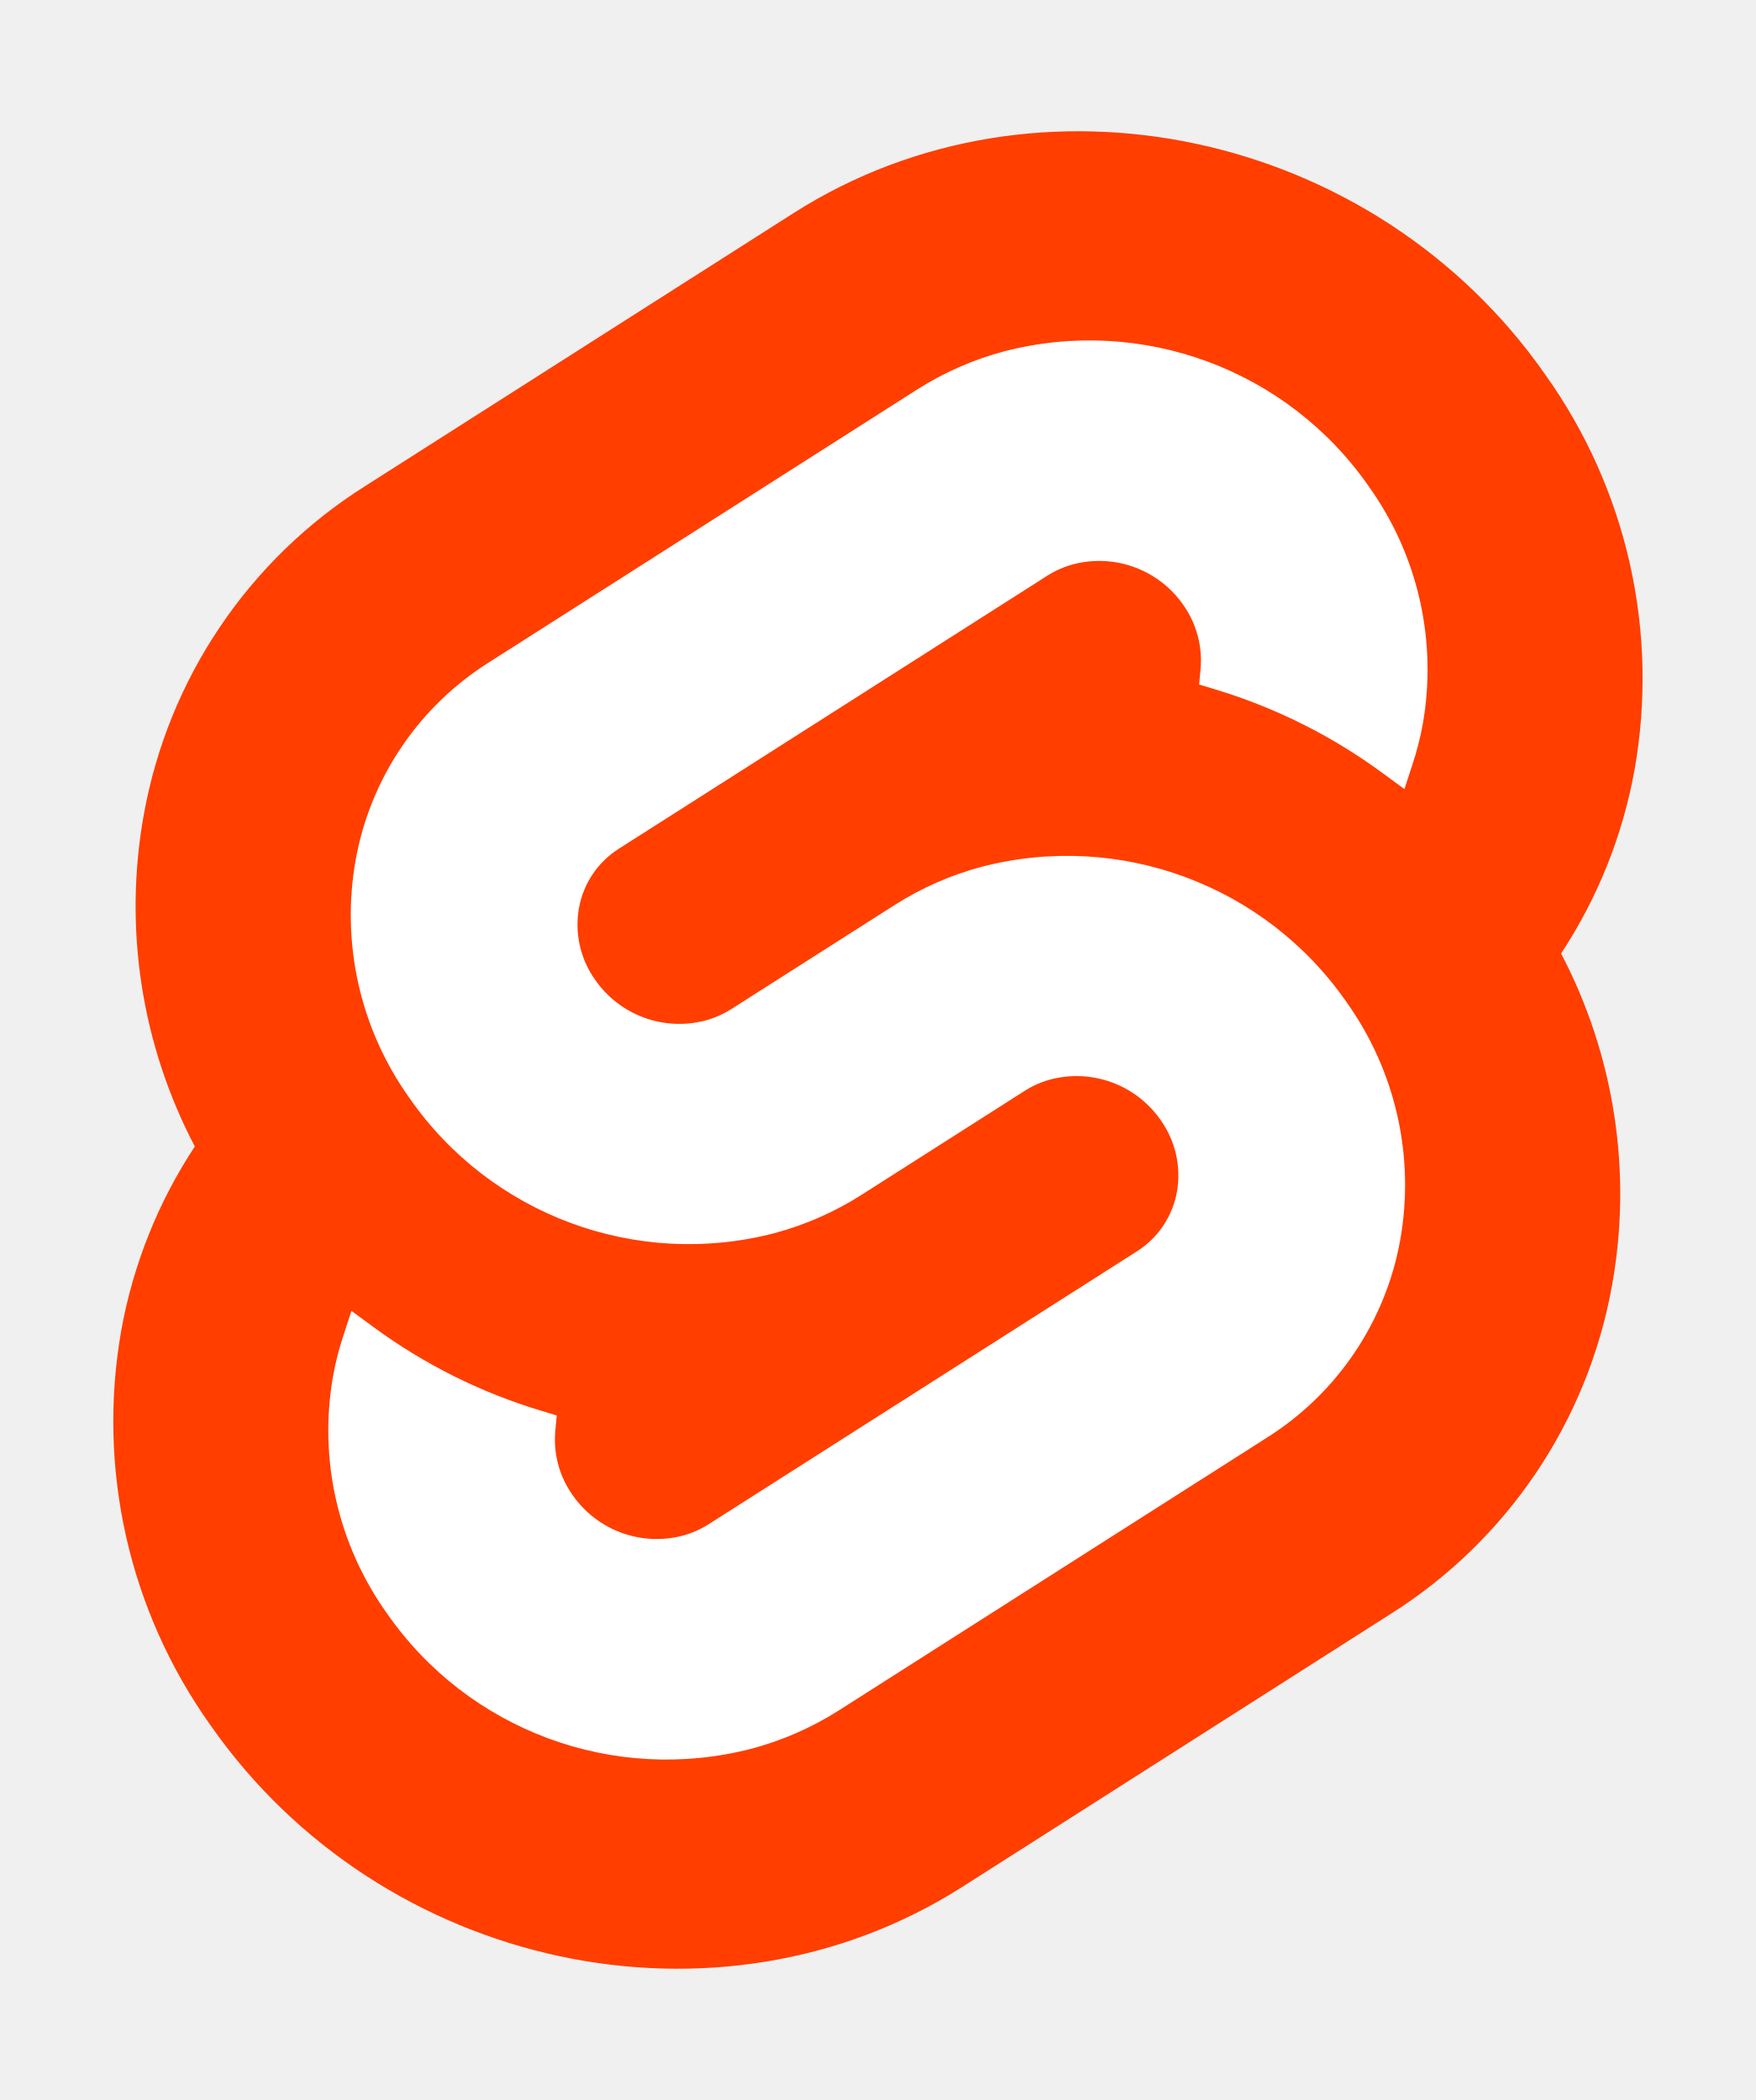
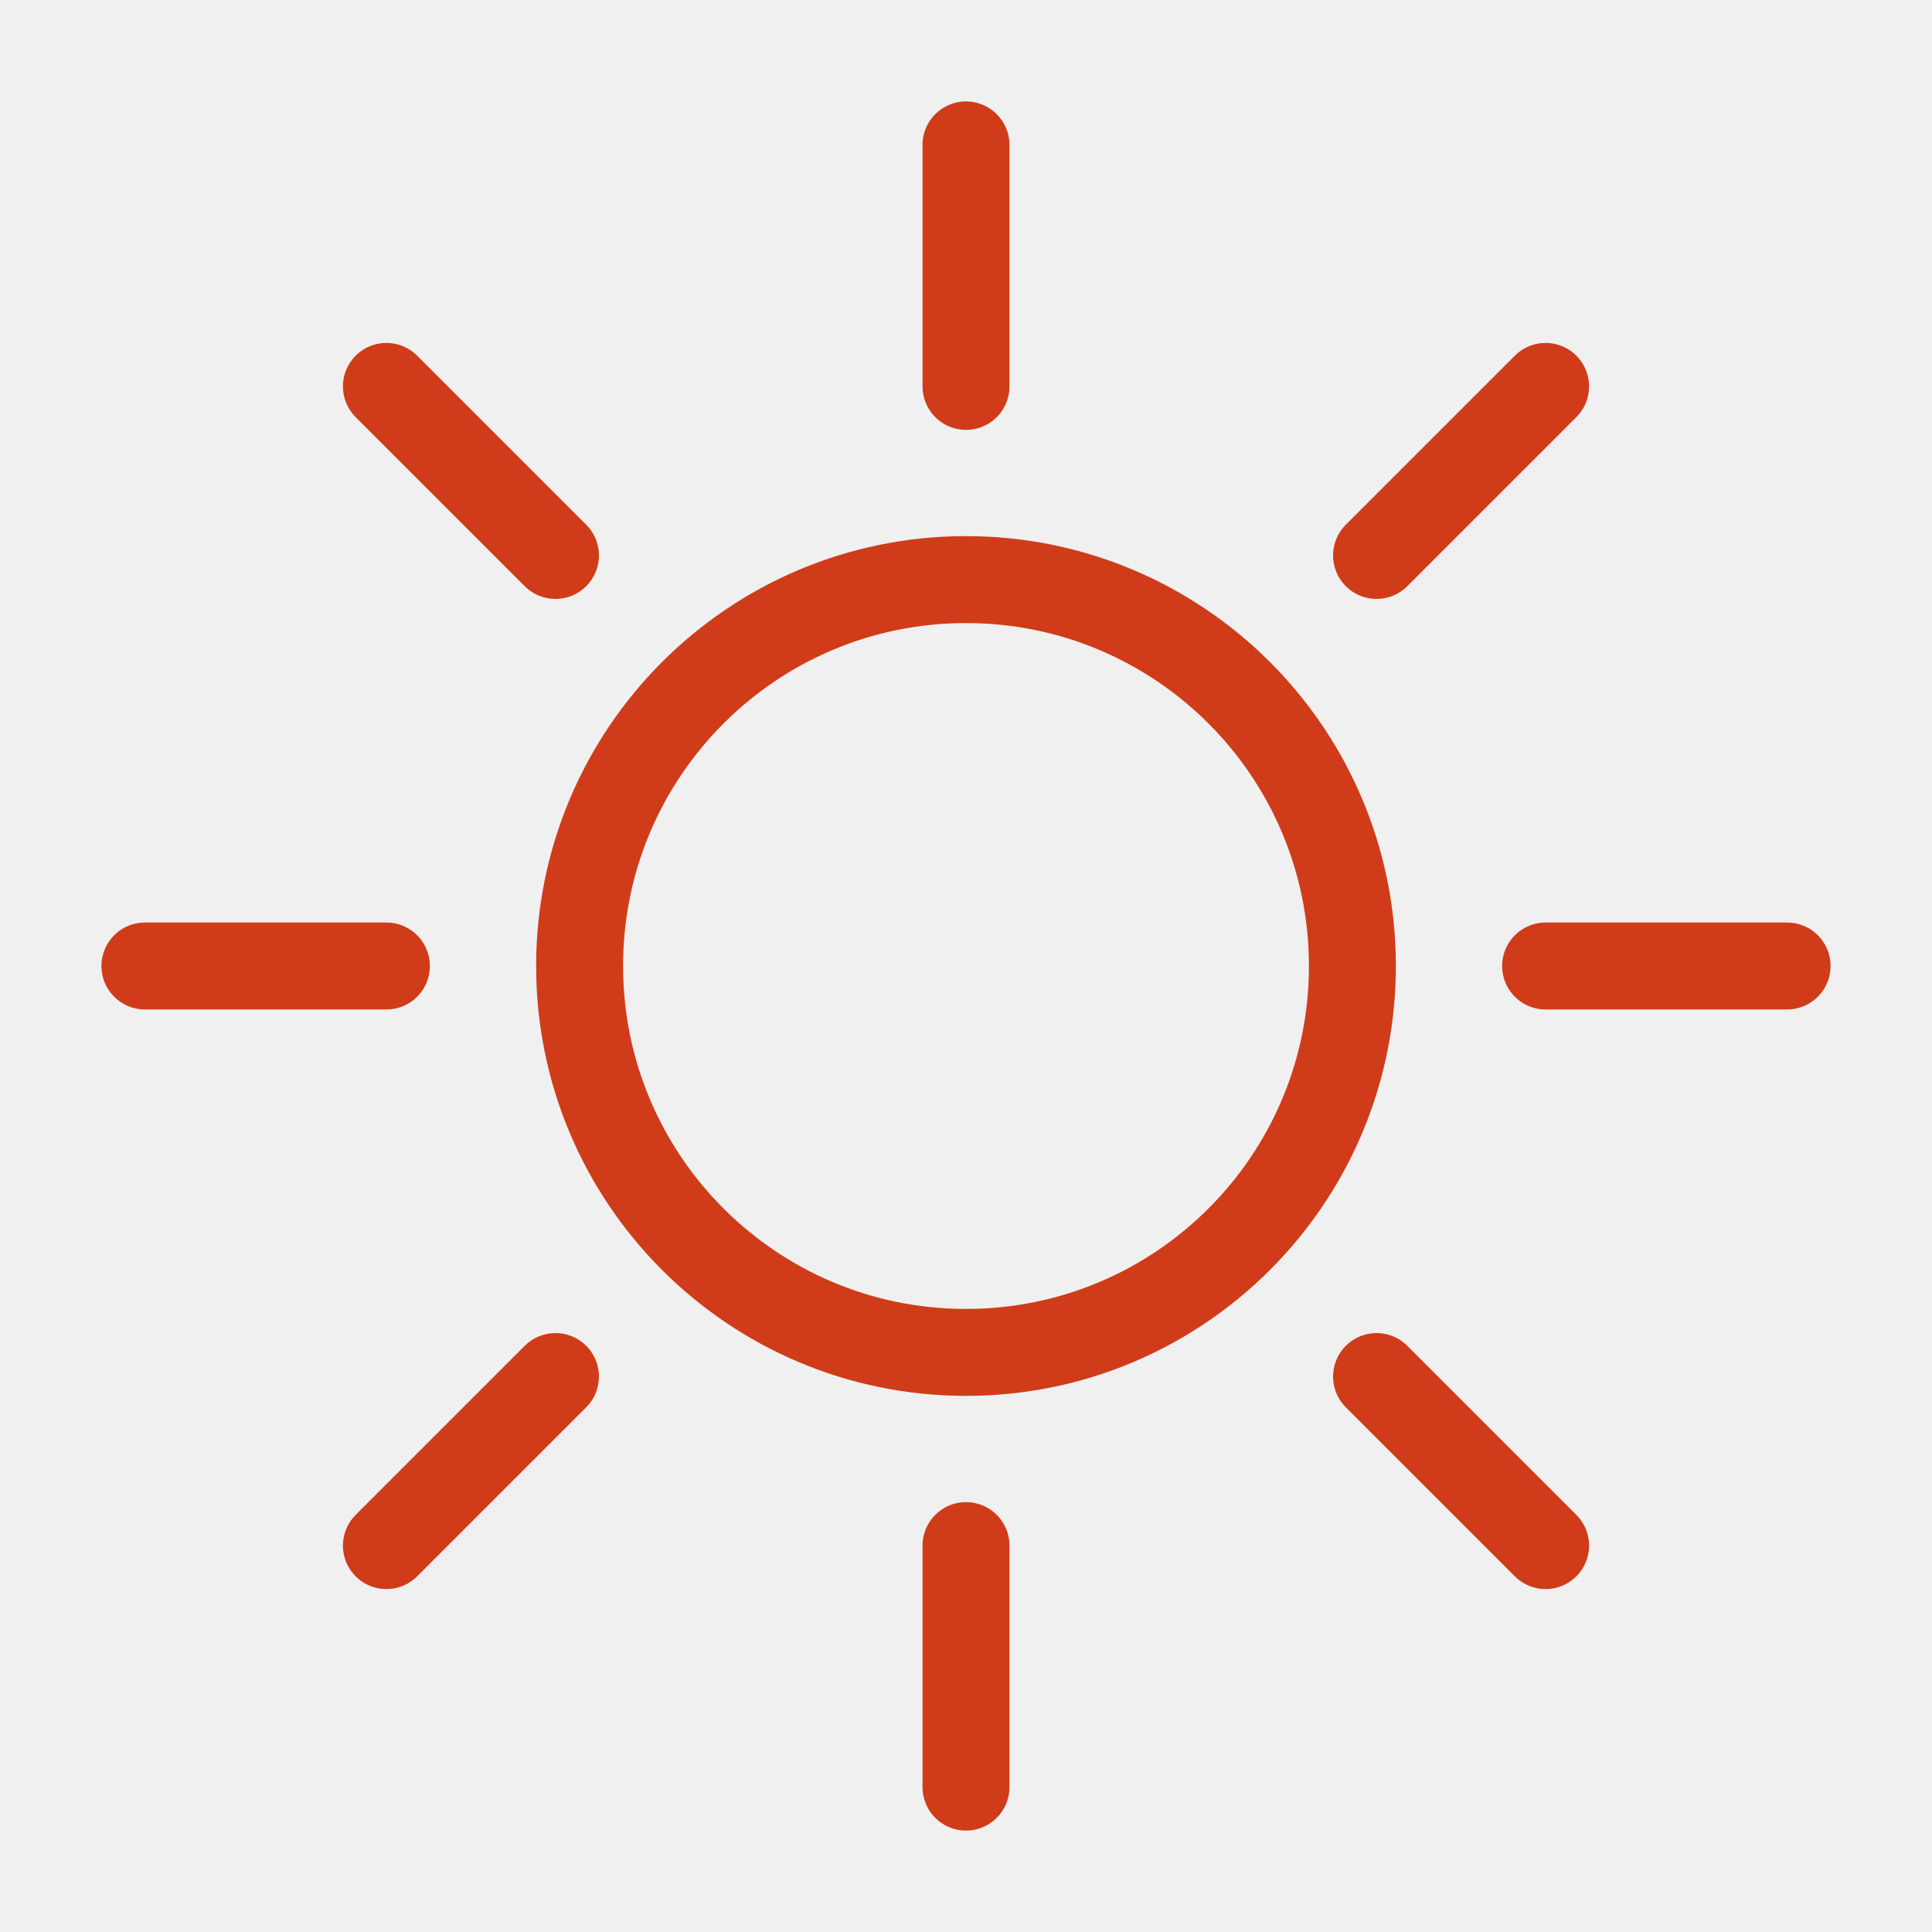
- <svg xmlns="http://www.w3.org/2000/svg" width="107" height="128" viewBox="0 0 107 128">
-   <path d="M94.157 22.819c-10.4-14.885-30.94-19.297-45.792-9.835L22.282 29.608A29.92 29.92 0 0 0 8.764 49.65a31.5 31.5 0 0 0 3.108 20.231 30 30 0 0 0-4.477 11.183 31.9 31.9 0 0 0 5.448 24.116c10.402 14.887 30.942 19.297 45.791 9.835l26.083-16.624A29.92 29.92 0 0 0 98.235 78.35a31.53 31.53 0 0 0-3.105-20.232 30 30 0 0 0 4.474-11.182 31.88 31.88 0 0 0-5.447-24.116" style="fill:#ff3e00" />
-   <path d="M45.817 106.582a20.72 20.72 0 0 1-22.237-8.243 19.17 19.17 0 0 1-3.277-14.503 18 18 0 0 1 .624-2.435l.49-1.498 1.337.981a33.6 33.6 0 0 0 10.203 5.098l.97.294-.09.968a5.85 5.85 0 0 0 1.052 3.878 6.24 6.24 0 0 0 6.695 2.485 5.8 5.8 0 0 0 1.603-.704L69.27 76.28a5.43 5.43 0 0 0 2.45-3.631 5.8 5.8 0 0 0-.987-4.371 6.24 6.24 0 0 0-6.698-2.487 5.7 5.7 0 0 0-1.6.704l-9.953 6.345a19 19 0 0 1-5.296 2.326 20.72 20.72 0 0 1-22.237-8.243 19.17 19.17 0 0 1-3.277-14.502 17.99 17.99 0 0 1 8.13-12.052l26.081-16.623a19 19 0 0 1 5.3-2.329 20.72 20.72 0 0 1 22.237 8.243 19.17 19.17 0 0 1 3.277 14.503 18 18 0 0 1-.624 2.435l-.49 1.498-1.337-.98a33.6 33.6 0 0 0-10.203-5.1l-.97-.294.09-.968a5.86 5.86 0 0 0-1.052-3.878 6.24 6.24 0 0 0-6.696-2.485 5.8 5.8 0 0 0-1.602.704L37.73 51.72a5.42 5.42 0 0 0-2.449 3.63 5.79 5.79 0 0 0 .986 4.372 6.24 6.24 0 0 0 6.698 2.486 5.8 5.8 0 0 0 1.602-.704l9.952-6.342a19 19 0 0 1 5.295-2.328 20.72 20.72 0 0 1 22.237 8.242 19.17 19.17 0 0 1 3.277 14.503 18 18 0 0 1-8.13 12.053l-26.081 16.622a19 19 0 0 1-5.3 2.328" style="fill:#fff" />
+ <svg xmlns="http://www.w3.org/2000/svg" viewBox="0 0 40 40" width="40" height="40">
+   <g fill="none" stroke="#d03c19" stroke-width="1.8" stroke-linecap="round">
+     <circle cx="20" cy="20" r="8" />
+     <path d="M20 3v5M20 32v5M3 20h5M32 20h5M8 8l3.5 3.5M28.5 28.5L32 32M32 8l-3.5 3.5M11.5 28.5L8 32" />
+   </g>
</svg>
